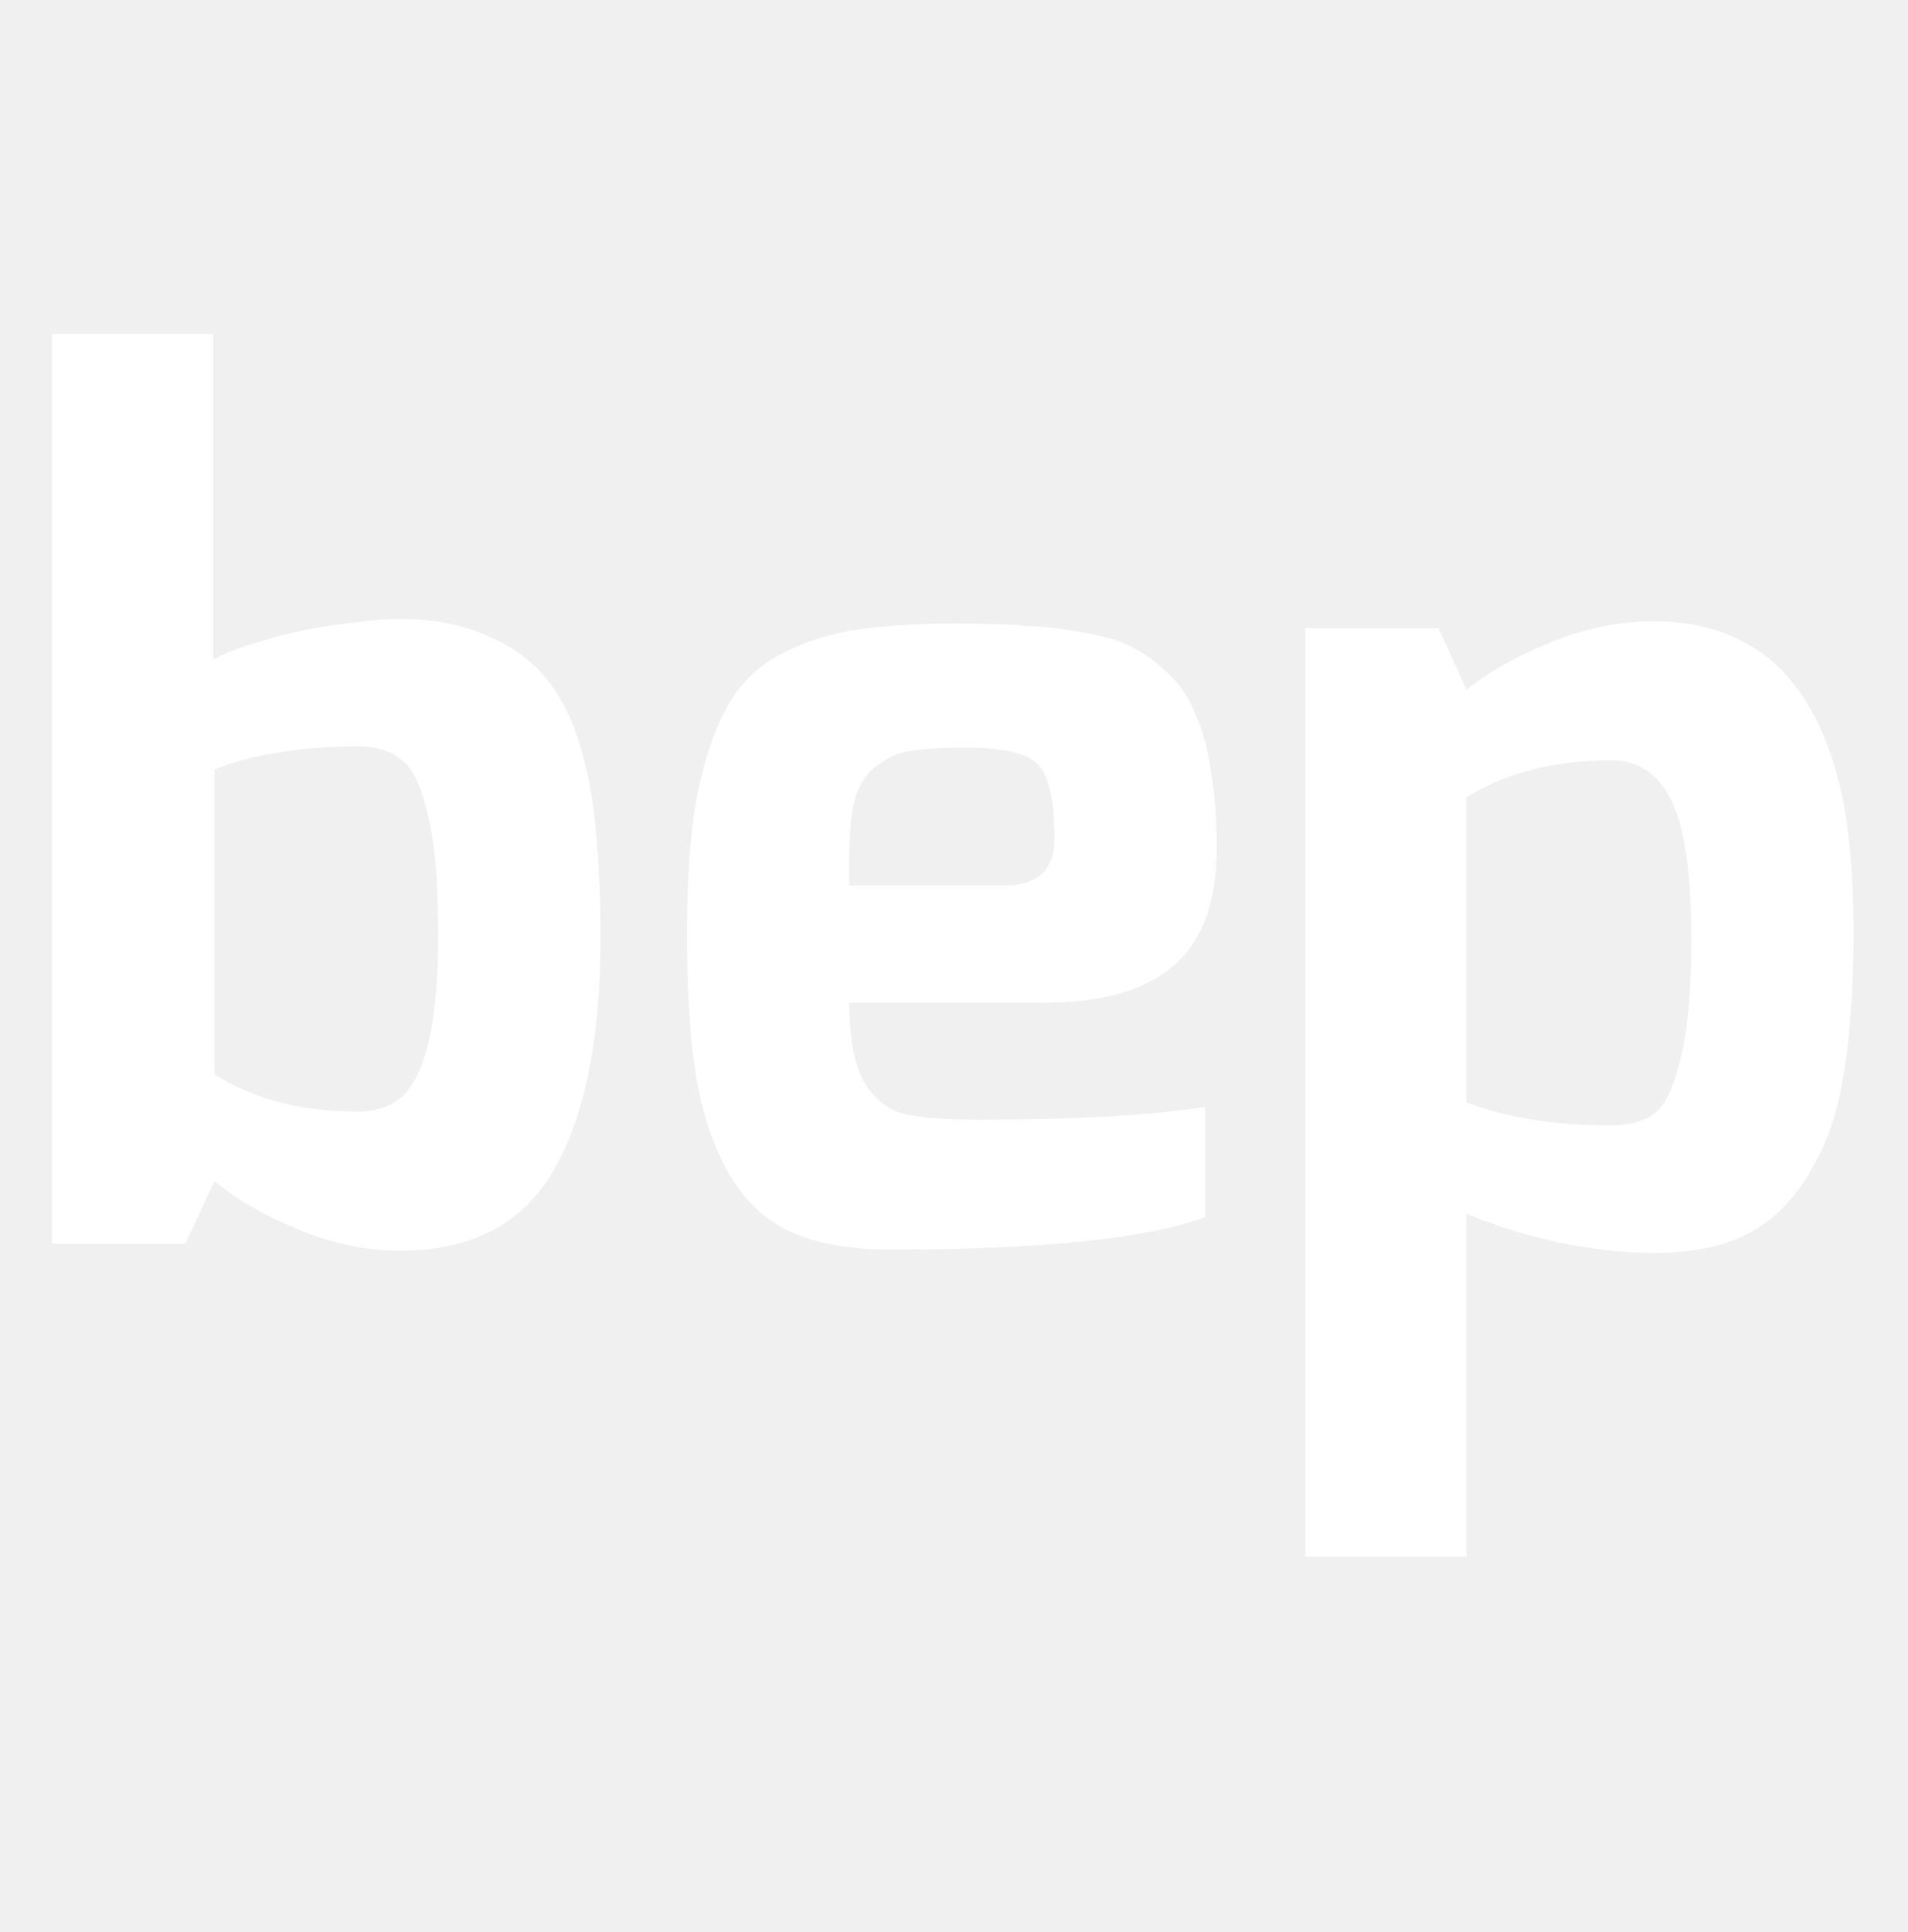
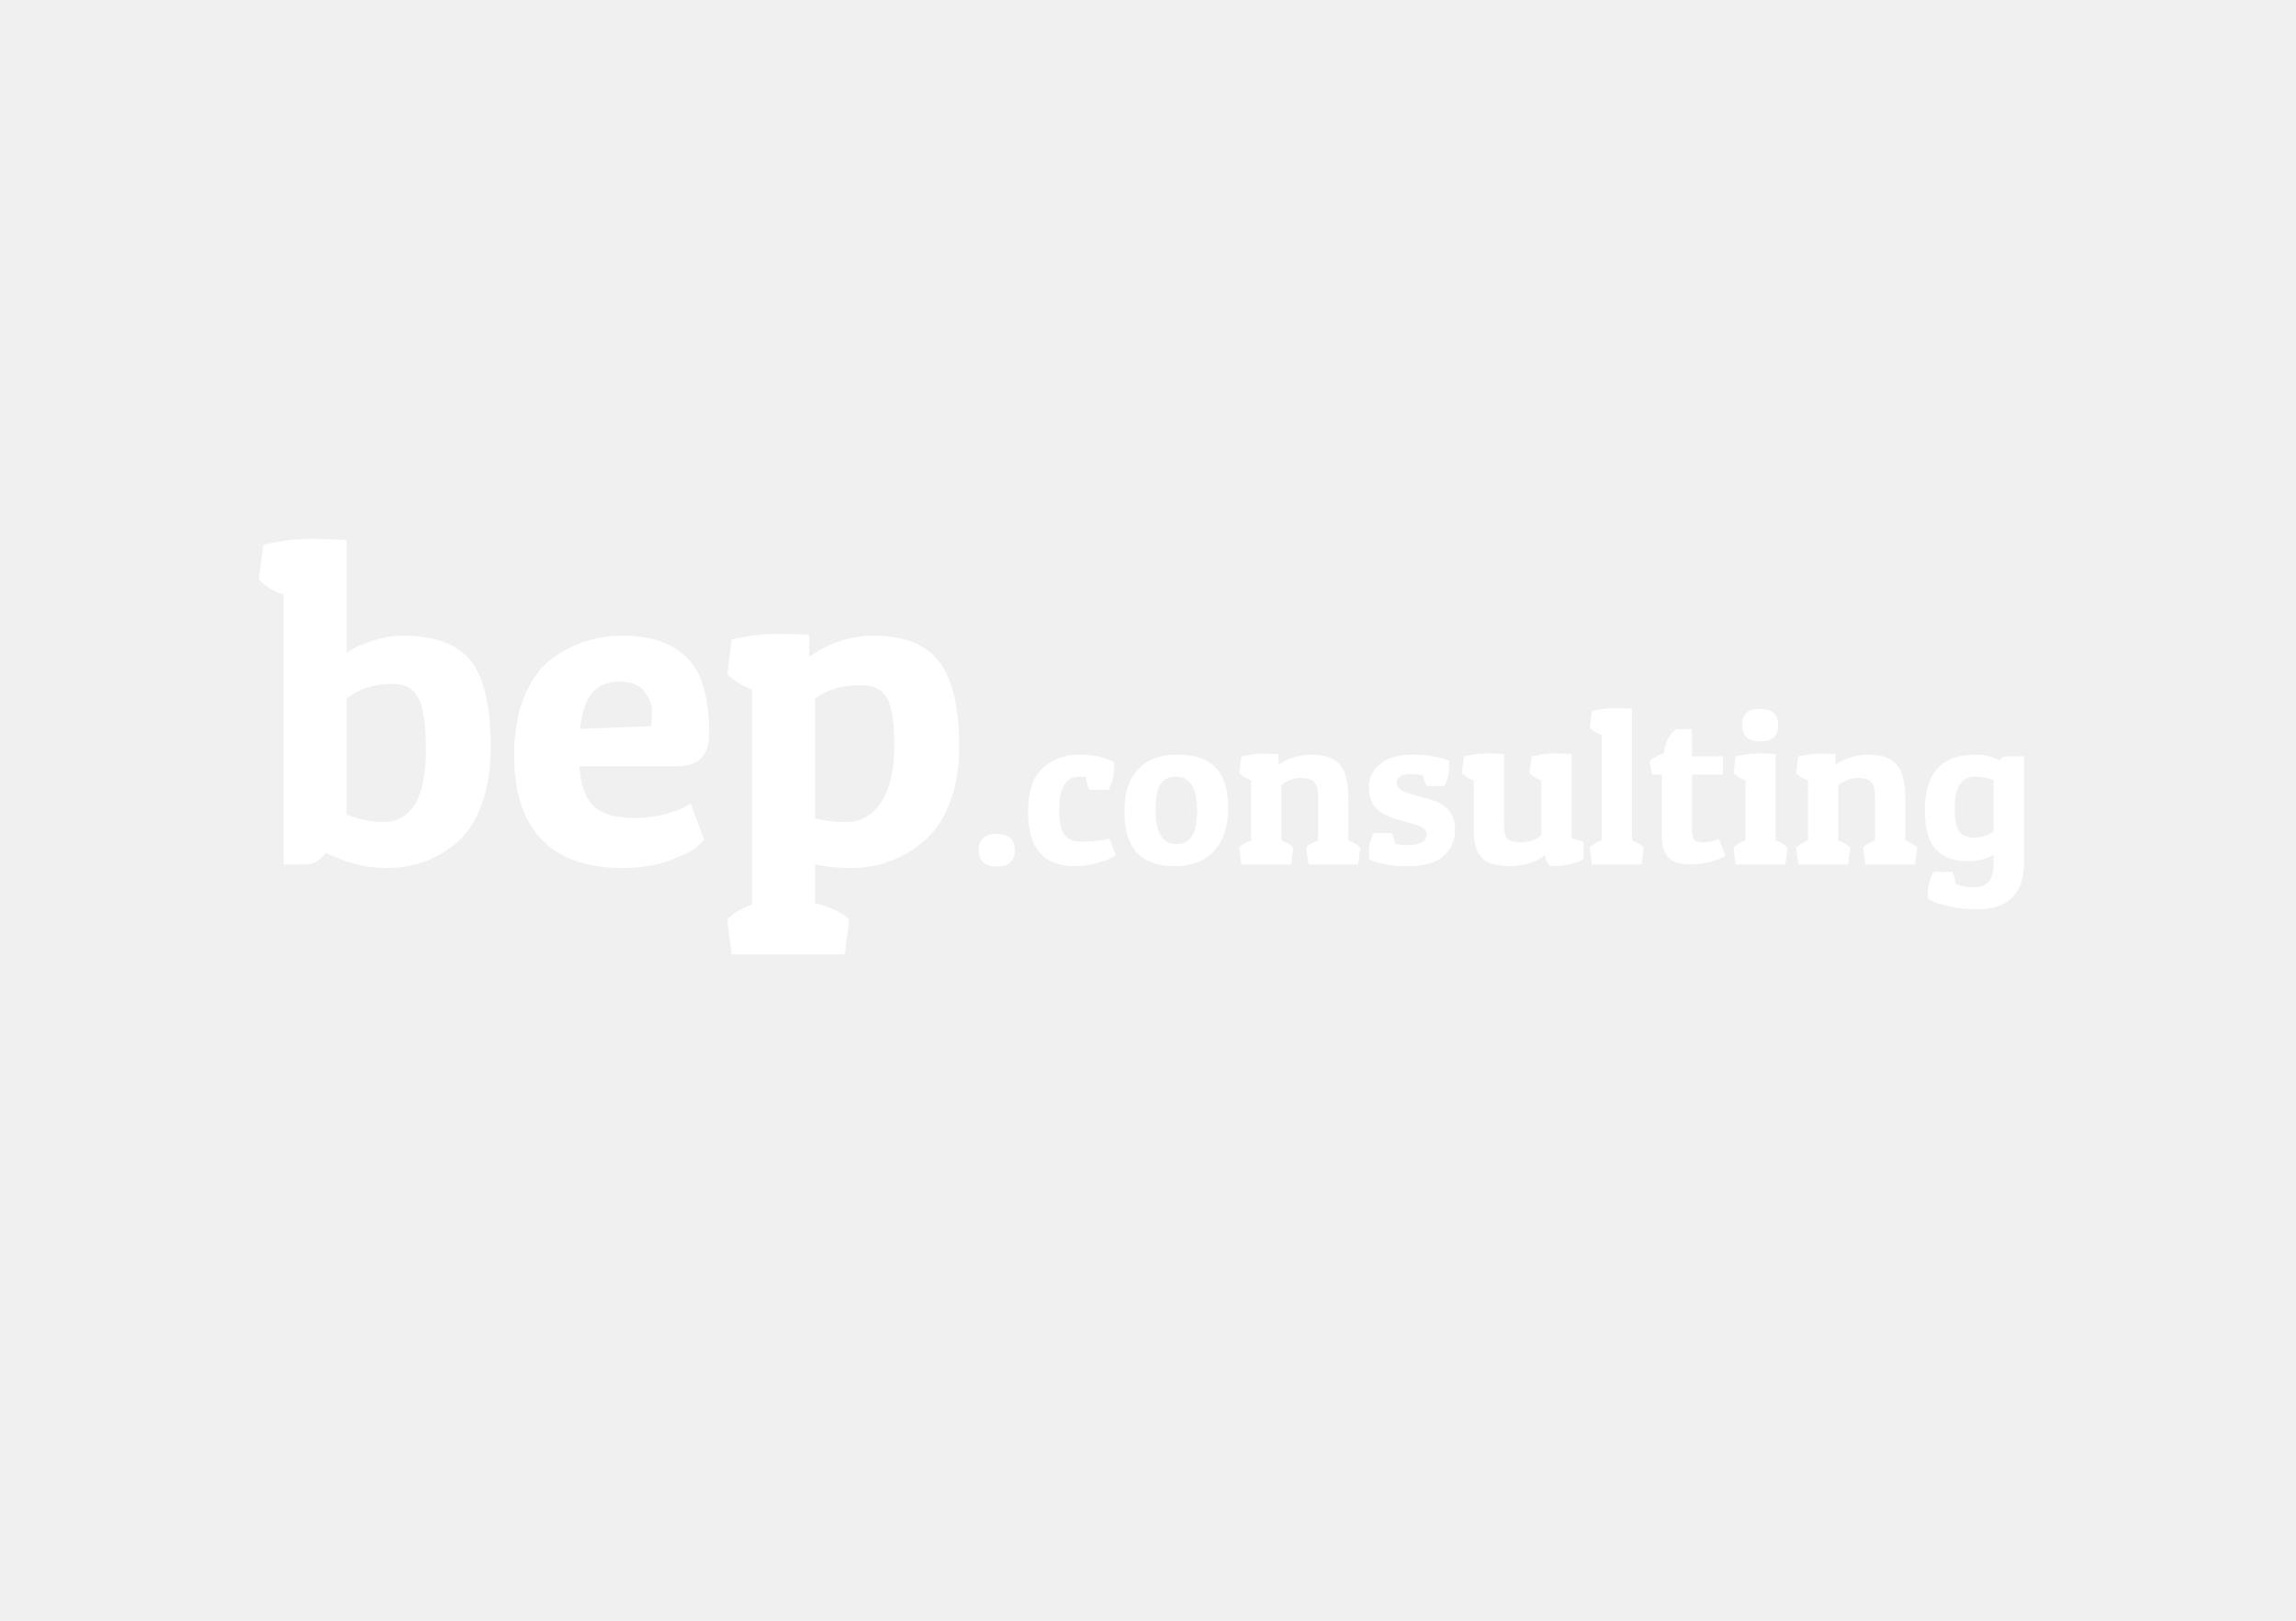
- <svg xmlns="http://www.w3.org/2000/svg" width="158" height="160" viewBox="0 0 158 160" fill="none">
-   <path d="M4.32 103V27.64H17.664V54.616C18.752 54.04 20 53.56 21.408 53.176C22.816 52.728 24.192 52.376 25.536 52.12C26.88 51.864 28.192 51.672 29.472 51.544C30.816 51.352 32.032 51.256 33.12 51.256C35.872 51.256 38.24 51.704 40.224 52.6C42.272 53.432 43.904 54.584 45.12 56.056C46.336 57.464 47.296 59.32 48 61.624C48.704 63.928 49.152 66.328 49.344 68.824C49.6 71.32 49.728 74.296 49.728 77.752C49.728 86.008 48.448 92.376 45.888 96.856C43.328 101.336 39.072 103.576 33.12 103.576C30.368 103.576 27.584 103 24.768 101.848C21.952 100.696 19.616 99.352 17.76 97.816L15.36 103H4.32ZM17.76 88.984C21.024 91.032 24.992 92.056 29.664 92.056C31.136 92.056 32.352 91.64 33.312 90.808C34.272 89.912 35.008 88.376 35.52 86.2C36.032 83.96 36.288 80.984 36.288 77.272C36.288 73.048 36 69.784 35.424 67.48C34.912 65.176 34.208 63.672 33.312 62.968C32.416 62.2 31.2 61.816 29.664 61.816C27.296 61.816 25.152 61.976 23.232 62.296C21.312 62.552 19.488 63.032 17.76 63.736V88.984ZM56.896 77.272C56.896 72.856 57.152 69.176 57.664 66.232C58.24 63.224 59.04 60.76 60.064 58.84C61.088 56.856 62.528 55.352 64.384 54.328C66.24 53.304 68.288 52.6 70.528 52.216C72.832 51.832 75.712 51.64 79.168 51.64C81.472 51.64 83.424 51.704 85.024 51.832C86.624 51.896 88.224 52.088 89.824 52.408C91.488 52.664 92.832 53.08 93.856 53.656C94.88 54.168 95.872 54.904 96.832 55.864C97.792 56.76 98.528 57.88 99.04 59.224C99.616 60.504 100.032 62.072 100.288 63.928C100.608 65.72 100.768 67.8 100.768 70.168C100.768 74.648 99.584 77.912 97.216 79.96C94.848 82.008 91.296 83.032 86.56 83.032H70.336C70.336 85.976 70.752 88.184 71.584 89.656C72.48 91.064 73.568 91.928 74.848 92.248C76.192 92.568 78.272 92.728 81.088 92.728C88.96 92.728 95.2 92.376 99.808 91.672V100.792C95.008 102.584 86.304 103.48 73.696 103.48C70.432 103.48 67.712 103 65.536 102.04C63.424 101.08 61.728 99.512 60.448 97.336C59.168 95.16 58.24 92.472 57.664 89.272C57.152 86.072 56.896 82.072 56.896 77.272ZM70.336 73.336H83.104C85.92 73.336 87.328 72.056 87.328 69.496C87.328 66.296 86.88 64.248 85.984 63.352C85.152 62.392 83.136 61.912 79.936 61.912C77.888 61.912 76.352 62.008 75.328 62.2C74.368 62.328 73.408 62.776 72.448 63.544C71.552 64.248 70.944 65.368 70.624 66.904C70.368 68.44 70.272 70.584 70.336 73.336ZM108.101 128.92V52.024H119.141L121.445 57.112C123.301 55.64 125.637 54.328 128.453 53.176C131.333 52.024 134.149 51.448 136.901 51.448C139.397 51.448 141.573 51.864 143.429 52.696C145.349 53.528 146.917 54.68 148.133 56.152C149.413 57.624 150.469 59.448 151.301 61.624C152.133 63.8 152.709 66.168 153.029 68.728C153.349 71.288 153.509 74.136 153.509 77.272C153.509 79.896 153.413 82.264 153.221 84.376C153.093 86.488 152.805 88.6 152.357 90.712C151.909 92.76 151.269 94.552 150.437 96.088C149.669 97.624 148.677 99 147.461 100.216C146.309 101.368 144.837 102.264 143.045 102.904C141.253 103.48 139.205 103.768 136.901 103.768C134.597 103.768 132.005 103.48 129.125 102.904C126.245 102.264 123.685 101.464 121.445 100.504V128.92H108.101ZM121.445 91.288C124.773 92.568 128.773 93.208 133.445 93.208C134.981 93.208 136.197 92.856 137.093 92.152C137.989 91.384 138.693 89.848 139.205 87.544C139.781 85.24 140.069 82.008 140.069 77.848C140.069 72.344 139.525 68.504 138.437 66.328C137.349 64.088 135.685 62.968 133.445 62.968C128.709 62.968 124.709 63.992 121.445 66.04V91.288Z" fill="white" />
+ <svg xmlns="http://www.w3.org/2000/svg" viewBox="0 0 255 180" fill="none">
+   <rect fill="#AD1E1E" />
+   <path d="M29.25 60.5C31.117 60.067 32.85 59.85 34.45 59.85C36.05 59.85 37.4 59.9 38.5 60V72.5C39.2 72 40.133 71.567 41.3 71.2C42.467 70.8 43.583 70.6 44.65 70.6C48.283 70.6 50.833 71.533 52.3 73.4C53.767 75.267 54.5 78.45 54.5 82.95C54.5 85.45 54.15 87.617 53.45 89.45C52.783 91.25 51.867 92.633 50.7 93.6C48.5 95.467 45.9 96.4 42.9 96.4C40.633 96.4 38.4 95.833 36.2 94.7C35.567 95.567 34.833 96 34 96H31.5V66.05C30.333 65.65 29.417 65.083 28.75 64.35L29.25 60.5ZM42.5 91.3C45.7 91.3 47.3 88.617 47.3 83.25C47.3 80.417 47.017 78.5 46.45 77.5C45.917 76.467 44.967 75.95 43.6 75.95C41.533 75.95 39.833 76.5 38.5 77.6V90.45C39.933 91.017 41.267 91.3 42.5 91.3ZM69.156 96.4C65.156 96.4 62.139 95.333 60.105 93.2C58.105 91.067 57.105 87.967 57.105 83.9C57.105 81.433 57.456 79.317 58.156 77.55C58.855 75.75 59.806 74.367 61.005 73.4C63.339 71.533 66.055 70.6 69.156 70.6C72.255 70.6 74.622 71.4 76.255 73C77.922 74.567 78.755 77.4 78.755 81.5C78.755 83.9 77.572 85.1 75.206 85.1H64.356C64.489 87.2 65.022 88.683 65.956 89.55C66.922 90.417 68.439 90.85 70.505 90.85C71.639 90.85 72.722 90.717 73.755 90.45C74.789 90.183 75.539 89.917 76.005 89.65L76.706 89.25L78.206 93.25C78.005 93.483 77.706 93.783 77.305 94.15C76.939 94.483 75.972 94.95 74.406 95.55C72.872 96.117 71.122 96.4 69.156 96.4ZM72.305 80.65C72.372 80.183 72.406 79.617 72.406 78.95C72.406 78.283 72.139 77.583 71.606 76.85C71.072 76.083 70.139 75.7 68.805 75.7C67.505 75.7 66.505 76.1 65.805 76.9C65.106 77.7 64.639 79.05 64.406 80.95L72.305 80.65ZM81.275 71C83.109 70.6 84.759 70.4 86.225 70.4C87.692 70.4 88.909 70.433 89.875 70.5V72.95C92.109 71.383 94.492 70.6 97.025 70.6C100.359 70.6 102.775 71.55 104.275 73.45C105.775 75.35 106.525 78.517 106.525 82.95C106.525 85.317 106.175 87.4 105.475 89.2C104.775 91 103.825 92.4 102.625 93.4C100.325 95.4 97.592 96.4 94.425 96.4C93.059 96.4 91.759 96.267 90.525 96V100.3C92.492 100.833 93.759 101.45 94.325 102.15L93.825 106H81.275L80.775 102.15C81.209 101.55 82.125 100.983 83.525 100.45V76.55C82.359 76.15 81.442 75.583 80.775 74.85L81.275 71ZM93.925 91.3C95.592 91.3 96.909 90.567 97.875 89.1C98.842 87.6 99.325 85.55 99.325 82.95C99.325 80.317 99.059 78.517 98.525 77.55C97.992 76.583 97.025 76.1 95.625 76.1C93.492 76.1 91.792 76.6 90.525 77.6V90.9C91.559 91.167 92.692 91.3 93.925 91.3ZM110.689 96.24C109.361 96.24 108.697 95.64 108.697 94.44C108.697 93.224 109.361 92.616 110.689 92.616C112.033 92.616 112.705 93.224 112.705 94.44C112.705 95.64 112.033 96.24 110.689 96.24ZM119.838 86.256C118.366 86.256 117.63 87.52 117.63 90.048C117.63 91.328 117.83 92.224 118.23 92.736C118.646 93.232 119.238 93.48 120.006 93.48C121.222 93.48 122.294 93.368 123.222 93.144L123.942 94.992C123.43 95.328 122.742 95.616 121.878 95.856C121.014 96.08 120.174 96.192 119.358 96.192C115.902 96.192 114.174 94.192 114.174 90.192C114.174 87.856 114.774 86.176 115.974 85.152C117.046 84.256 118.35 83.808 119.886 83.808C121.422 83.808 122.702 84.096 123.726 84.672C123.742 84.832 123.75 84.984 123.75 85.128C123.75 86.04 123.542 86.904 123.126 87.72H121.014C120.79 87.32 120.654 86.84 120.606 86.28C120.414 86.264 120.158 86.256 119.838 86.256ZM130.453 96.192C128.565 96.192 127.165 95.688 126.253 94.68C125.341 93.672 124.885 92.152 124.885 90.12C124.885 88.072 125.389 86.512 126.397 85.44C127.421 84.352 128.885 83.808 130.789 83.808C132.693 83.808 134.101 84.288 135.013 85.248C135.941 86.208 136.405 87.712 136.405 89.76C136.405 91.792 135.885 93.376 134.845 94.512C133.821 95.632 132.357 96.192 130.453 96.192ZM128.341 89.904C128.341 92.464 129.109 93.744 130.645 93.744C131.429 93.744 132.005 93.456 132.373 92.88C132.757 92.288 132.949 91.328 132.949 90C132.949 87.504 132.165 86.256 130.597 86.256C129.829 86.256 129.261 86.536 128.893 87.096C128.525 87.64 128.341 88.576 128.341 89.904ZM137.876 84C138.756 83.808 139.548 83.712 140.252 83.712C140.956 83.712 141.54 83.728 142.004 83.76V84.96C142.404 84.624 142.932 84.352 143.588 84.144C144.26 83.92 144.9 83.808 145.508 83.808C147.076 83.808 148.172 84.176 148.796 84.912C149.436 85.648 149.756 86.92 149.756 88.728V93.336C150.38 93.576 150.82 93.848 151.076 94.152L150.836 96H145.316L145.076 94.152C145.3 93.848 145.74 93.576 146.396 93.336V88.584C146.396 87.72 146.252 87.144 145.964 86.856C145.692 86.552 145.196 86.4 144.476 86.4C143.756 86.4 143.036 86.656 142.316 87.168V93.336C142.94 93.576 143.38 93.848 143.636 94.152L143.396 96H137.876L137.636 94.152C137.86 93.848 138.3 93.576 138.956 93.336V86.664C138.396 86.472 137.956 86.2 137.636 85.848L137.876 84ZM156.709 85.968C155.653 85.968 155.125 86.28 155.125 86.904C155.125 87.496 155.677 87.936 156.781 88.224L158.677 88.728C160.629 89.24 161.605 90.368 161.605 92.112C161.605 93.312 161.181 94.296 160.333 95.064C159.501 95.816 158.165 96.192 156.325 96.192C154.501 96.192 153.077 95.936 152.053 95.424C152.037 95.248 152.029 95.072 152.029 94.896C152.029 94.016 152.205 93.224 152.557 92.52H154.549C154.757 92.904 154.893 93.304 154.957 93.72C155.277 93.816 155.733 93.864 156.325 93.864C157.733 93.864 158.437 93.464 158.437 92.664C158.437 92.408 158.341 92.2 158.149 92.04C157.957 91.864 157.581 91.696 157.021 91.536L155.125 90.984C154.149 90.712 153.389 90.312 152.845 89.784C152.301 89.24 152.029 88.448 152.029 87.408C152.029 86.352 152.453 85.488 153.301 84.816C154.149 84.144 155.357 83.808 156.925 83.808C158.509 83.808 159.845 84.04 160.933 84.504C160.949 84.664 160.957 84.824 160.957 84.984C160.957 85.816 160.781 86.584 160.429 87.288H158.461C158.253 86.92 158.117 86.536 158.053 86.136C157.605 86.024 157.157 85.968 156.709 85.968ZM171.593 94.992C170.489 95.792 169.185 96.192 167.681 96.192C166.193 96.192 165.153 95.88 164.561 95.256C163.969 94.632 163.673 93.616 163.673 92.208V86.664C163.113 86.472 162.673 86.2 162.353 85.848L162.593 84C163.489 83.792 164.321 83.688 165.089 83.688C165.857 83.688 166.505 83.712 167.033 83.76V91.416C167.033 92.28 167.161 92.856 167.417 93.144C167.689 93.416 168.217 93.552 169.001 93.552C169.785 93.552 170.513 93.296 171.185 92.784V86.664C170.625 86.472 170.185 86.2 169.865 85.848L170.105 84C171.001 83.792 171.833 83.688 172.601 83.688C173.369 83.688 174.017 83.712 174.545 83.76V93.12C175.105 93.232 175.545 93.368 175.865 93.528V95.424C174.905 95.936 173.697 96.192 172.241 96.192C171.841 95.904 171.625 95.504 171.593 94.992ZM176.799 78.96C177.695 78.752 178.527 78.648 179.295 78.648C180.063 78.648 180.711 78.672 181.239 78.72V93.336C181.863 93.576 182.303 93.848 182.559 94.152L182.319 96H176.799L176.559 94.152C176.783 93.848 177.223 93.576 177.879 93.336V81.624C177.319 81.432 176.879 81.16 176.559 80.808L176.799 78.96ZM187.918 80.976V84H191.35V86.016H187.918V92.088C187.918 92.6 187.99 92.976 188.134 93.216C188.278 93.44 188.622 93.552 189.166 93.552C189.71 93.552 190.294 93.432 190.918 93.192L191.638 95.064C190.406 95.688 189.142 96 187.846 96C186.566 96 185.694 95.728 185.23 95.184C184.782 94.624 184.558 93.816 184.558 92.76V86.016H183.478L183.214 84.552C183.47 84.248 183.998 83.944 184.798 83.64C184.99 82.328 185.446 81.44 186.166 80.976H187.918ZM192.767 84C193.663 83.792 194.495 83.688 195.263 83.688C196.031 83.688 196.679 83.712 197.207 83.76V93.336C197.831 93.576 198.271 93.848 198.527 94.152L198.287 96H192.767L192.527 94.152C192.751 93.848 193.191 93.576 193.847 93.336V86.664C193.287 86.472 192.847 86.2 192.527 85.848L192.767 84ZM195.479 82.344C194.151 82.344 193.487 81.744 193.487 80.544C193.487 79.328 194.151 78.72 195.479 78.72C196.823 78.72 197.495 79.328 197.495 80.544C197.495 81.744 196.823 82.344 195.479 82.344ZM199.727 84C200.607 83.808 201.399 83.712 202.103 83.712C202.807 83.712 203.391 83.728 203.855 83.76V84.96C204.255 84.624 204.783 84.352 205.439 84.144C206.111 83.92 206.751 83.808 207.359 83.808C208.927 83.808 210.023 84.176 210.647 84.912C211.287 85.648 211.607 86.92 211.607 88.728V93.336C212.231 93.576 212.671 93.848 212.927 94.152L212.687 96H207.167L206.927 94.152C207.151 93.848 207.591 93.576 208.247 93.336V88.584C208.247 87.72 208.103 87.144 207.815 86.856C207.543 86.552 207.047 86.4 206.327 86.4C205.607 86.4 204.887 86.656 204.167 87.168V93.336C204.791 93.576 205.231 93.848 205.487 94.152L205.247 96H199.727L199.487 94.152C199.711 93.848 200.151 93.576 200.807 93.336V86.664C200.247 86.472 199.807 86.2 199.487 85.848L199.727 84ZM219.281 98.544C220.705 98.544 221.417 97.688 221.417 95.976V94.92C220.633 95.4 219.649 95.64 218.465 95.64C216.961 95.64 215.801 95.2 214.985 94.32C214.185 93.44 213.785 91.976 213.785 89.928C213.785 85.848 215.657 83.808 219.401 83.808C220.361 83.808 221.257 84.016 222.089 84.432C222.249 84.144 222.489 84 222.809 84H224.777V95.808C224.777 97.568 224.337 98.872 223.457 99.72C222.593 100.568 221.249 100.992 219.425 100.992C218.465 100.992 217.473 100.88 216.449 100.656C215.425 100.432 214.649 100.152 214.121 99.816C214.105 99.672 214.097 99.528 214.097 99.384C214.097 98.504 214.305 97.656 214.721 96.84H216.833C217.009 97.176 217.137 97.624 217.217 98.184C217.825 98.424 218.513 98.544 219.281 98.544ZM217.097 89.784C217.097 90.984 217.257 91.824 217.577 92.304C217.913 92.784 218.473 93.024 219.257 93.024C220.057 93.024 220.777 92.8 221.417 92.352V86.664C220.777 86.392 220.081 86.256 219.329 86.256C217.841 86.256 217.097 87.432 217.097 89.784Z" fill="white" />
</svg>
